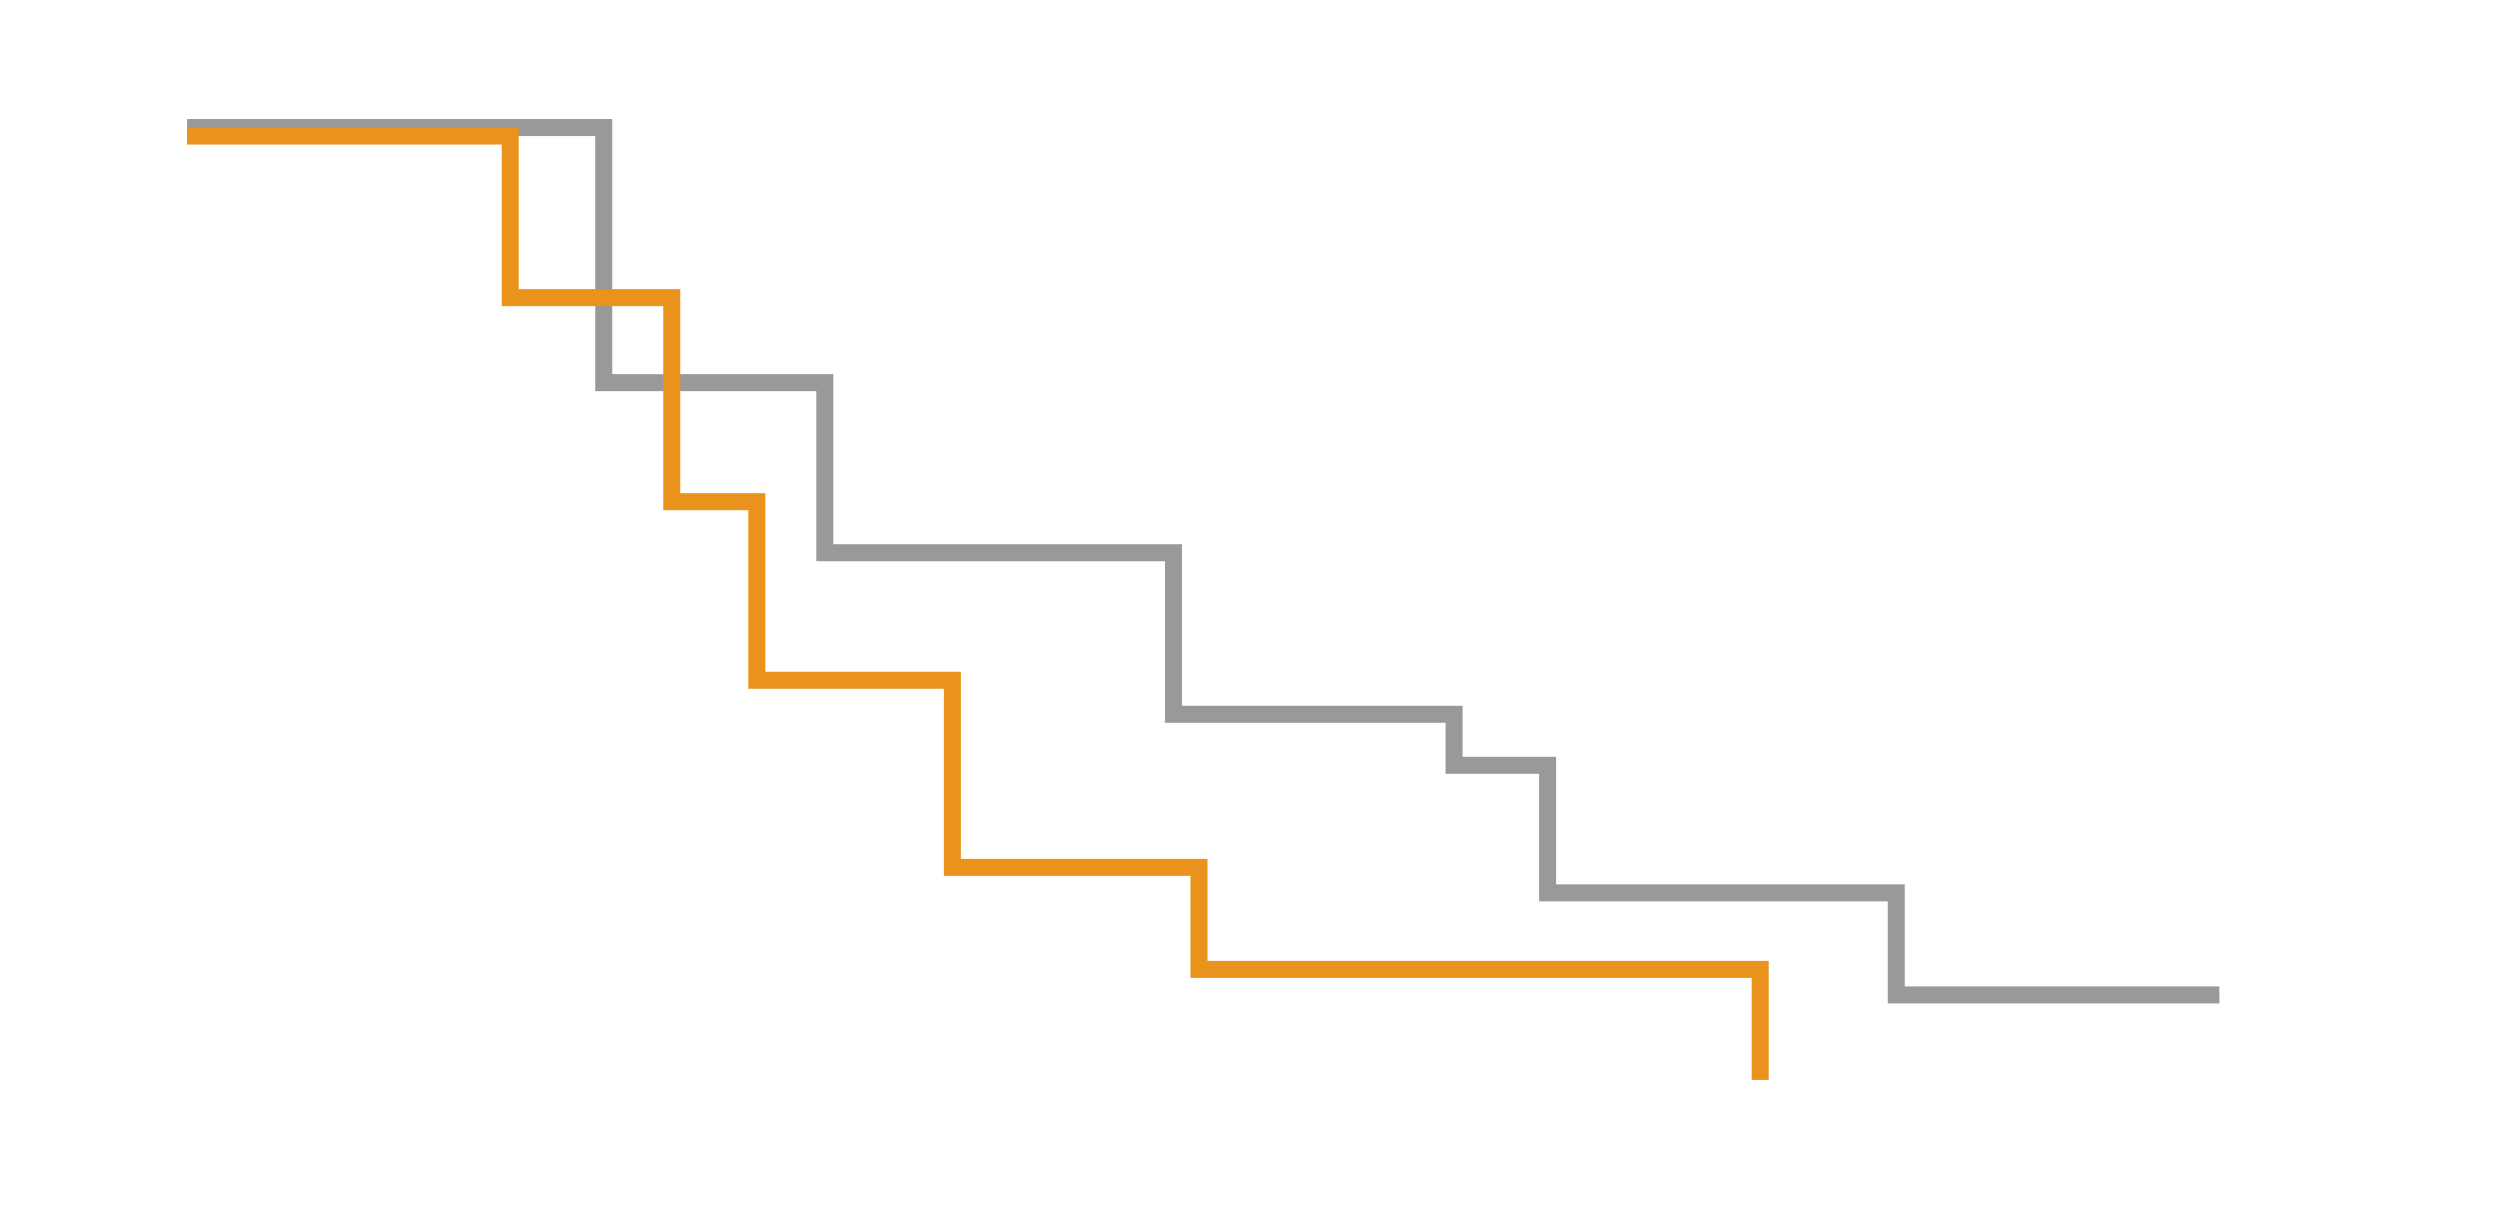
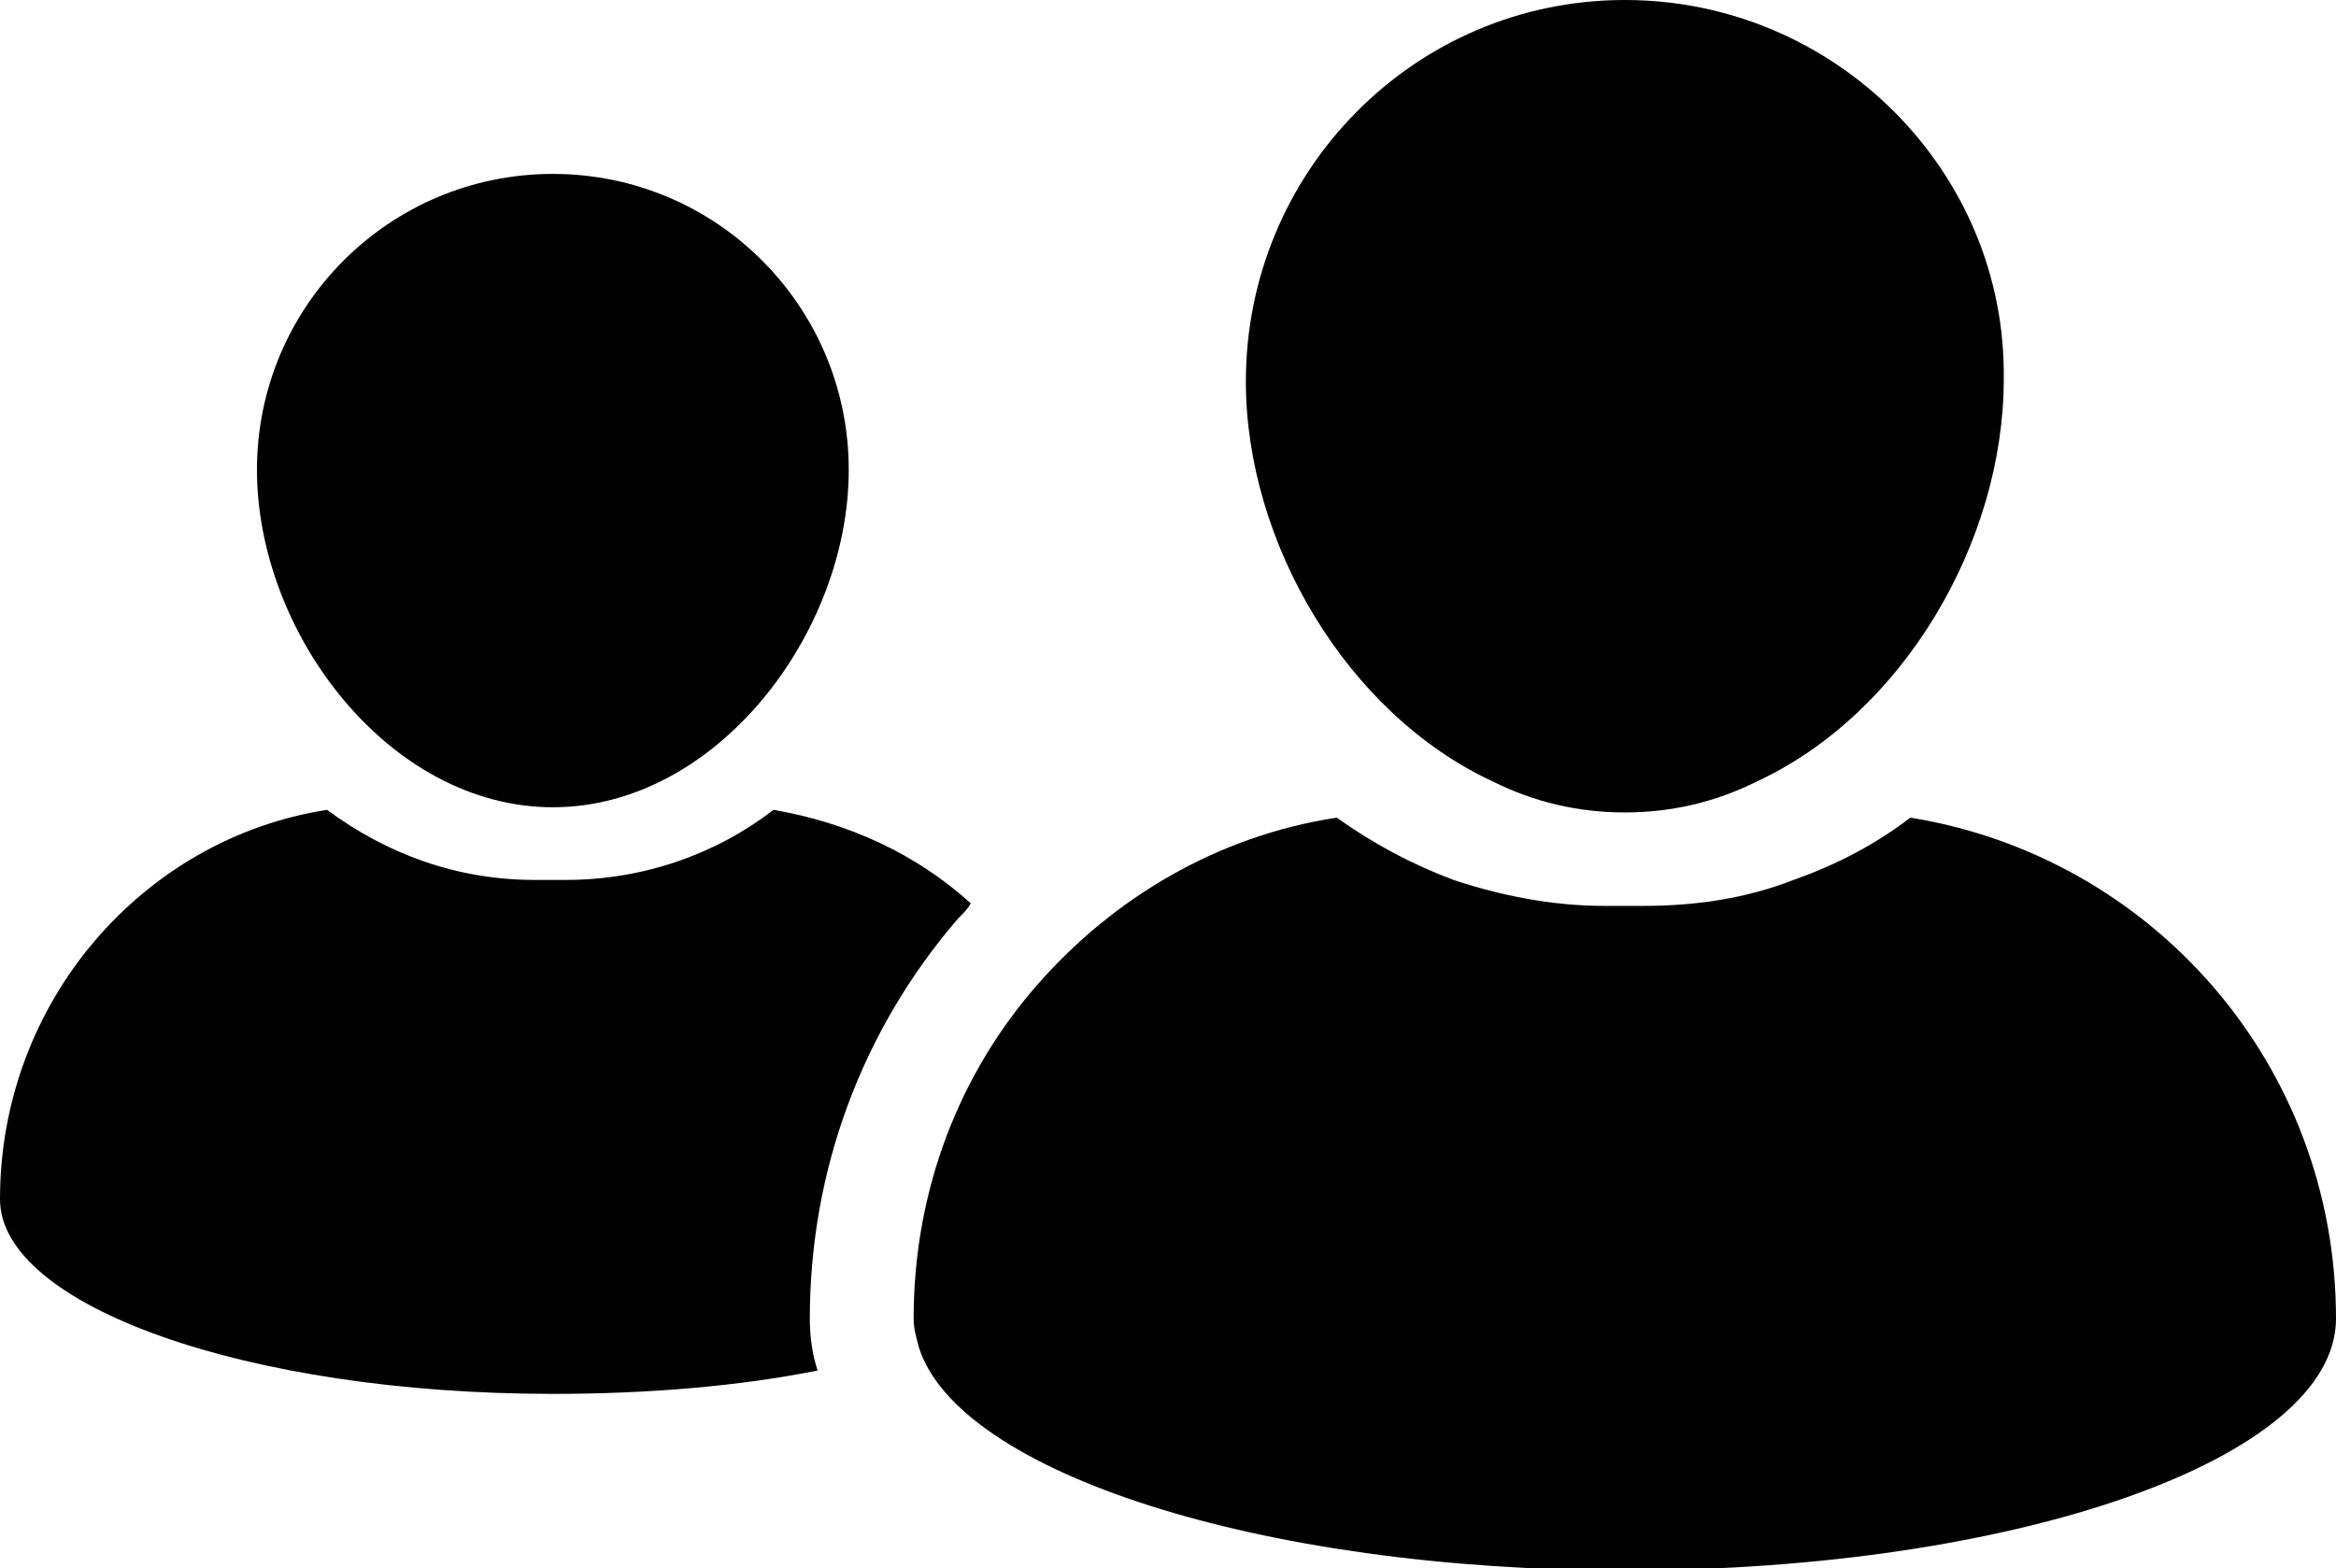
- <svg xmlns="http://www.w3.org/2000/svg" id="Layer_1" data-name="Layer 1" viewBox="0 0 294 142">
-   <defs>
-     <style>.cls-1{fill:transparent;}.cls-2{fill:#999;}.cls-3{fill:#e9931c;}.cls-4{fill:#ccc;}</style>
-   </defs>
-   <rect class="cls-1" width="294" height="142" />
-   <polygon class="cls-2" points="261 118 222 118 222 106 181 106 181 91 170 91 170 85 137 85 137 66 96 66 96 46 70 46 70 16 22 16 22 14 72 14 72 44 98 44 98 64 139 64 139 83 172 83 172 89 183 89 183 104 224 104 224 116 261 116 261 118" />
-   <polygon class="cls-3" points="208 127 206 127 206 115 140 115 140 103 111 103 111 81 88 81 88 60 78 60 78 36 59 36 59 17 22 17 22 15 61 15 61 34 80 34 80 58 90 58 90 79 113 79 113 101 142 101 142 113 208 113 208 127" />
+ <svg xmlns="http://www.w3.org/2000/svg" version="1.1" x="0px" y="0px" viewBox="0 0 90 60.4" xml:space="preserve">
+   <g>
+     <g class="person-bg">
+       <path d="M21.3,31.1c6.3,0,11.4-6.7,11.4-13c0-6.3-5.1-11.4-11.4-11.4S9.9,11.8,9.9,18.1C9.9,24.4,15,31.1,21.3,31.1z" />
+       <path d="M36.9,35.4c0.2-0.2,0.4-0.4,0.5-0.6c-2.1-1.9-4.7-3.1-7.6-3.6c-2.2,1.7-5,2.7-8,2.7h-1.2c-3,0-5.7-1-8-2.7   C5.5,32.3,0,38.6,0,46.2c0,4.1,9.5,7.5,21.3,7.5c3.7,0,7.2-0.3,10.2-0.9c-0.2-0.6-0.3-1.3-0.3-2C31.2,45.1,33.2,39.7,36.9,35.4z" />
+     </g>
+     <g class="person-fg">
+       <path d="M57.5,30.1c1.6,0.8,3.3,1.2,5.1,1.2c1.8,0,3.5-0.4,5.1-1.2c5.6-2.6,9.5-9.2,9.5-15.5C77.3,6.6,70.7,0,62.6,0    S48,6.6,48,14.7C48,20.9,51.9,27.5,57.5,30.1z" />
+       <path d="M73.6,31.5c-1.3,1-2.8,1.8-4.5,2.4c-1.8,0.7-3.7,1-5.8,1h-1.5c-2,0-4-0.4-5.8-1c-1.6-0.6-3.1-1.4-4.5-2.4    c-4.6,0.7-8.6,3.1-11.5,6.4c-3,3.4-4.8,7.9-4.8,12.9c0,0.4,0.1,0.7,0.2,1.1c1.5,4.8,13.1,8.6,27.2,8.6c15.1,0,27.4-4.3,27.4-9.7    C90,41,82.9,33,73.6,31.5z" />
+     </g>
+   </g>
</svg>
